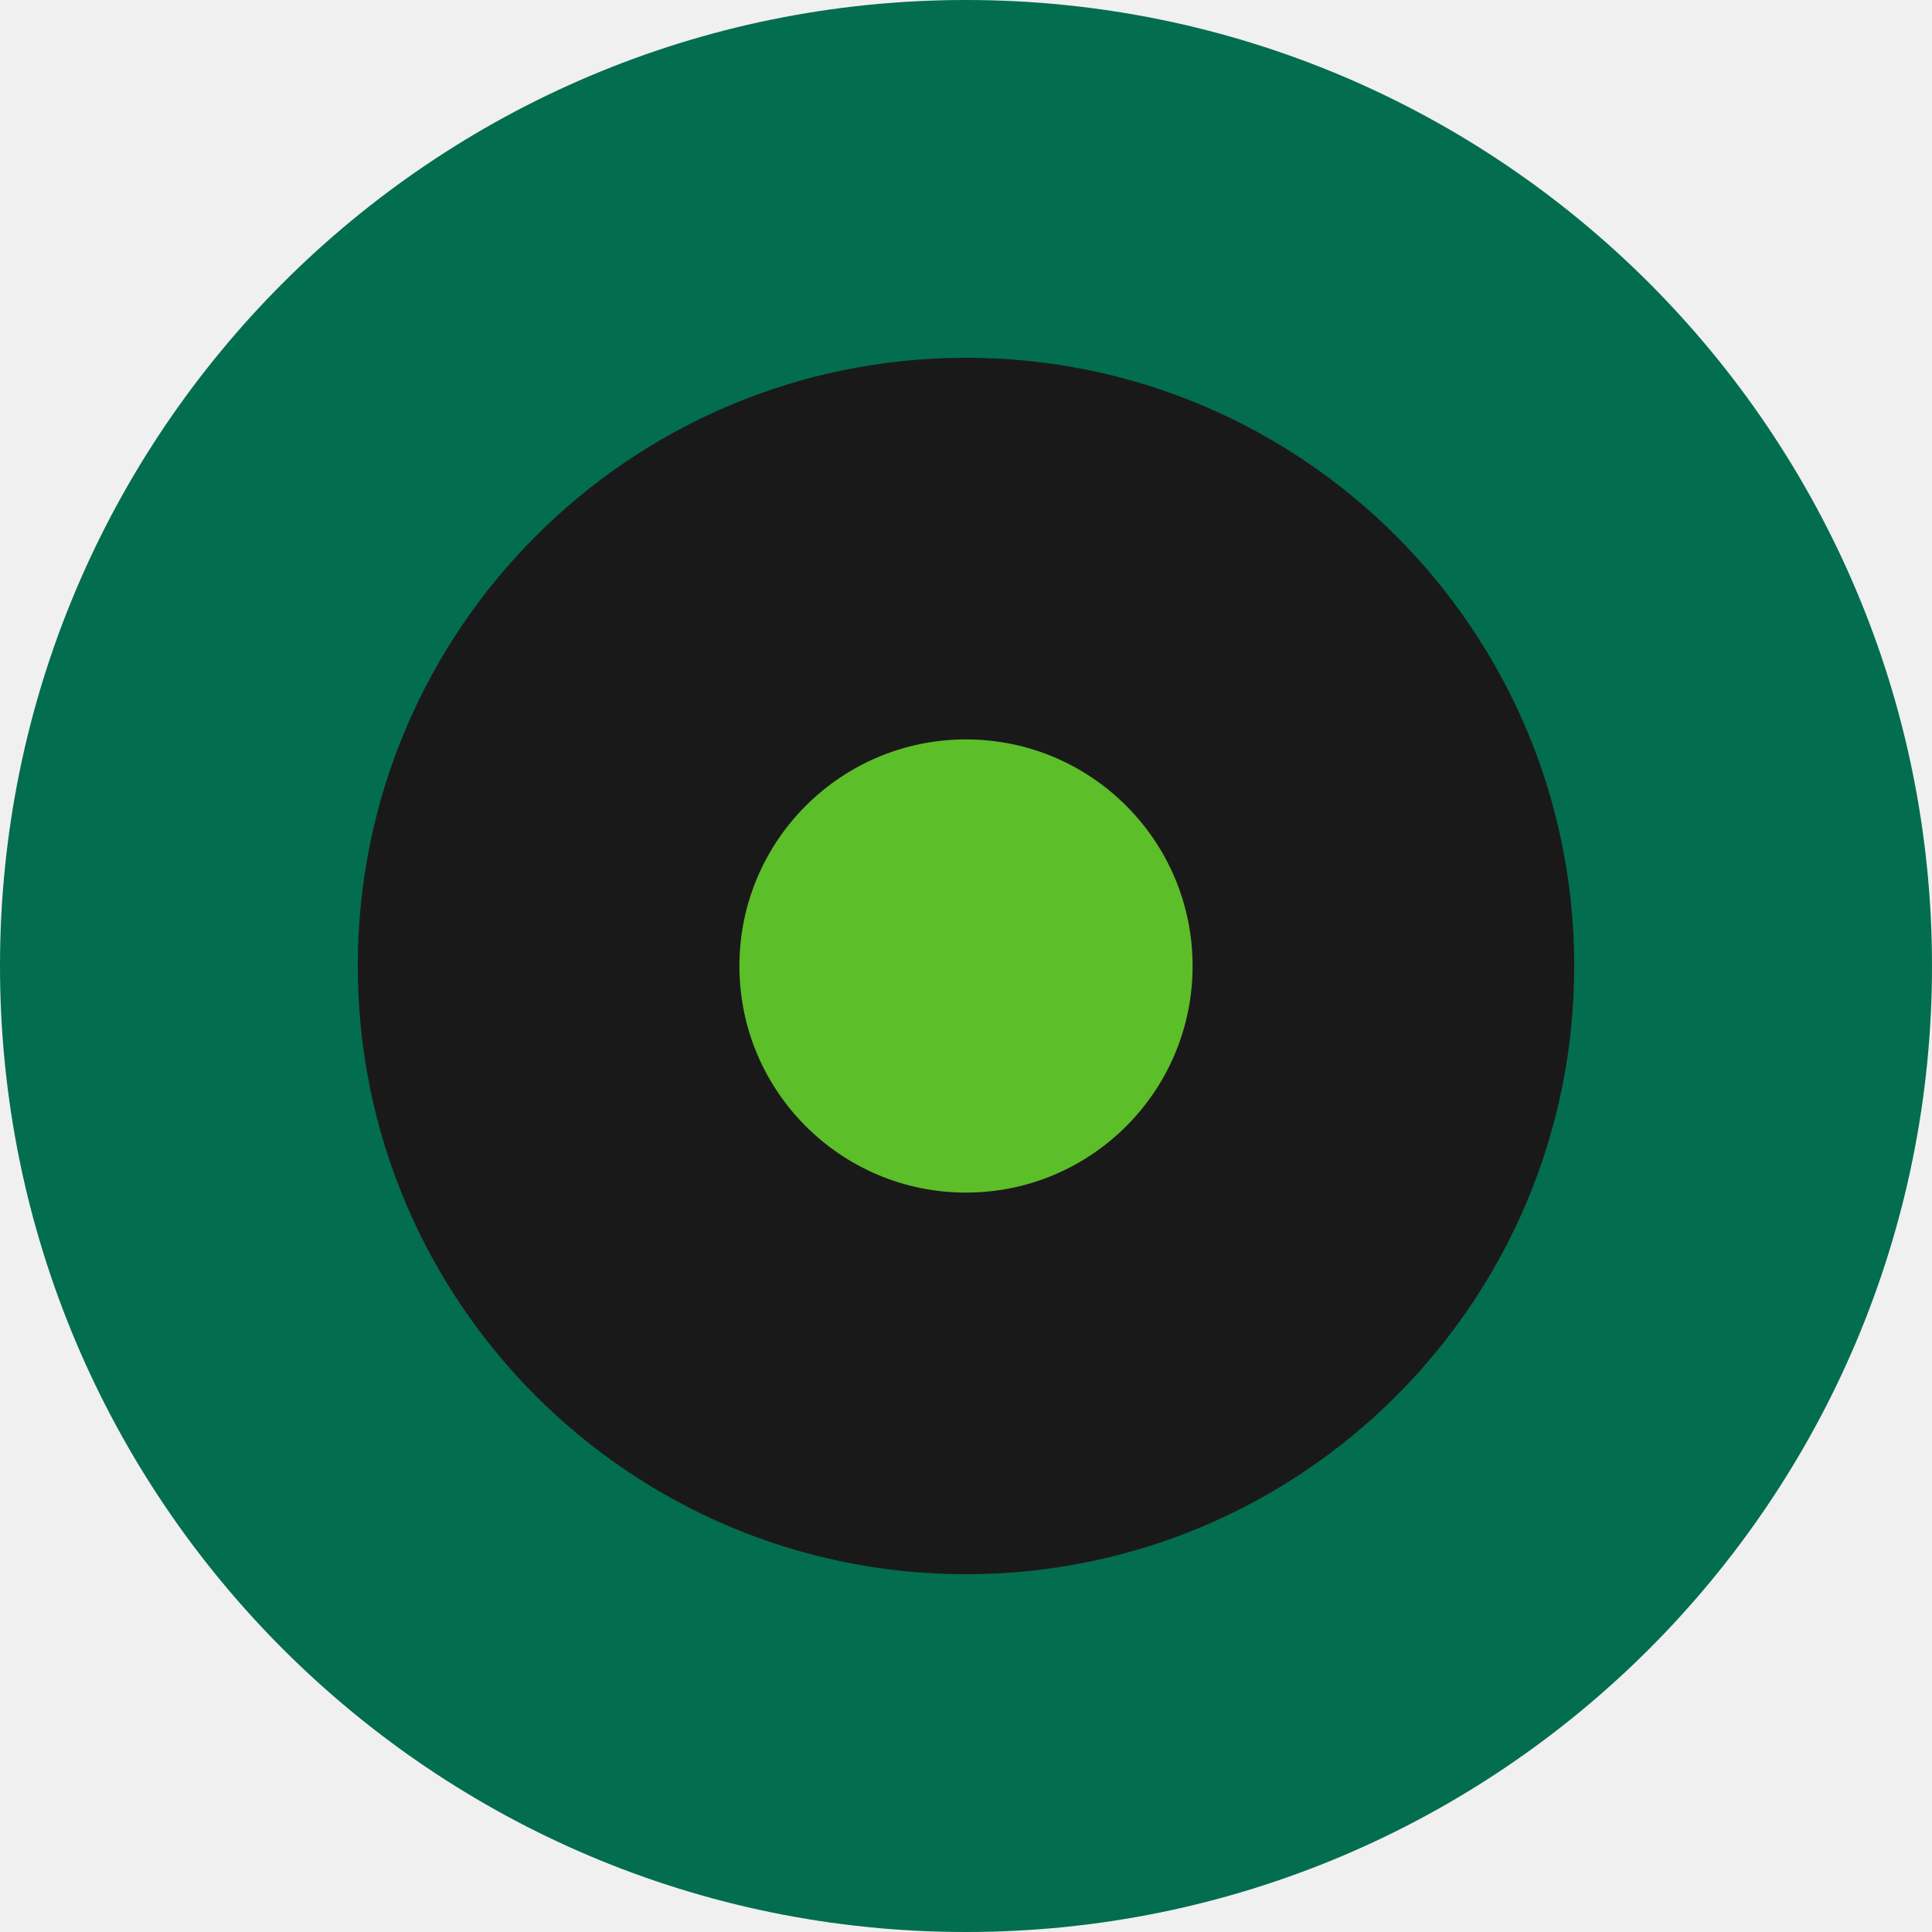
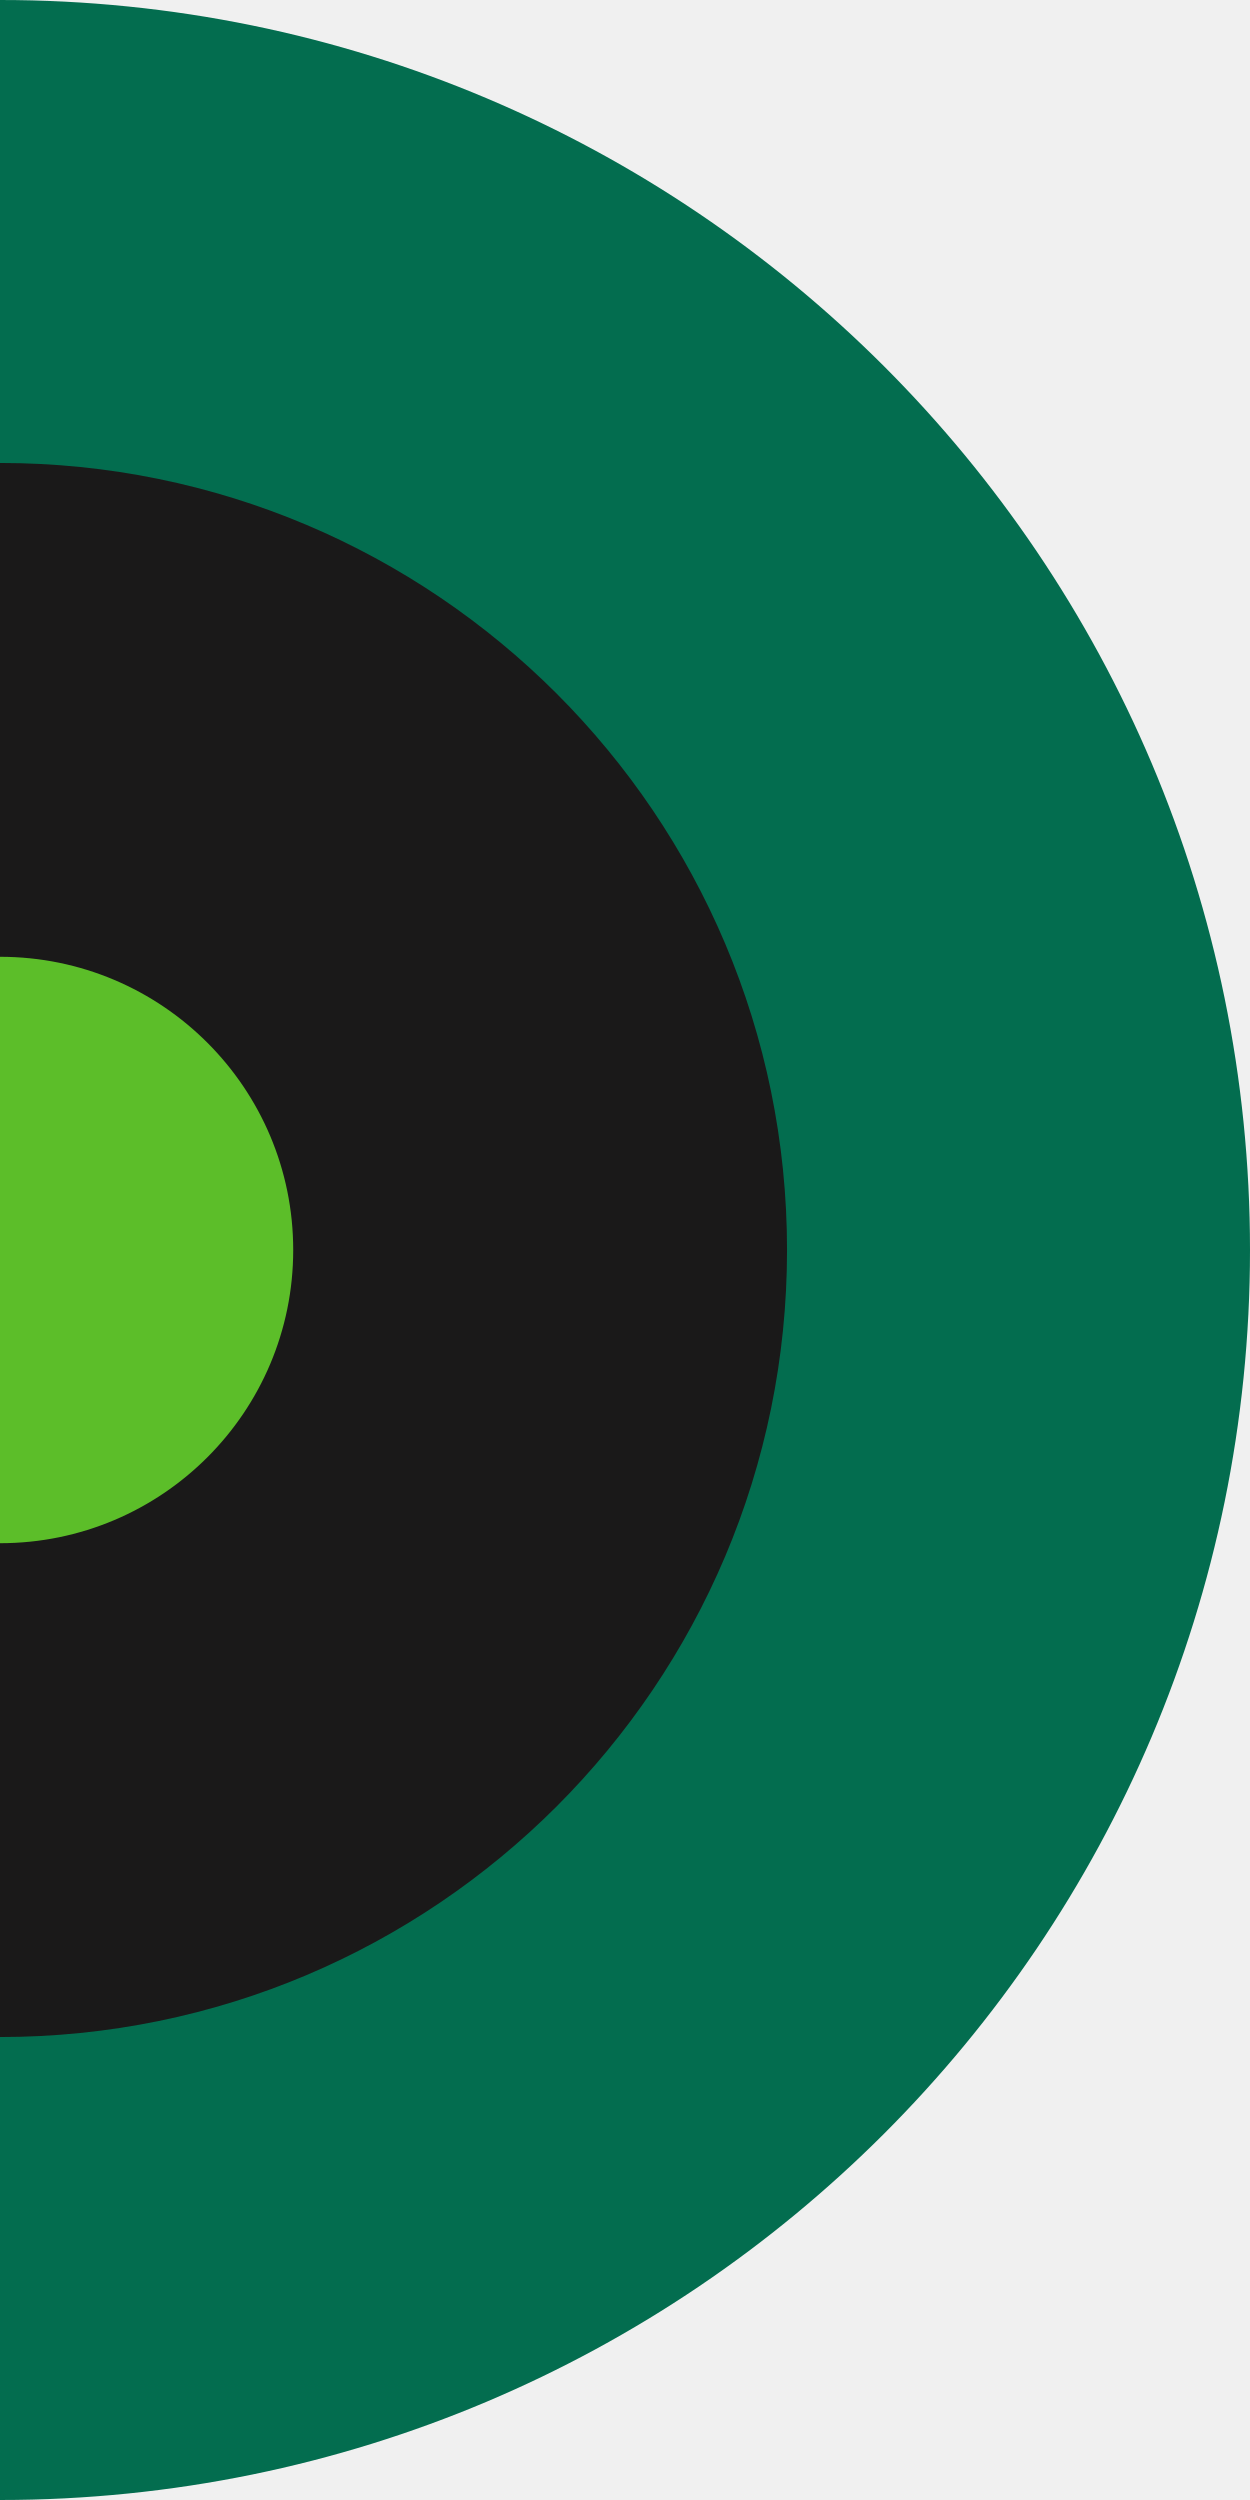
- <svg xmlns="http://www.w3.org/2000/svg" width="162px" height="162px" viewBox="0 0 162 162" version="1.1">
+ <svg xmlns="http://www.w3.org/2000/svg" xmlns:xlink="http://www.w3.org/1999/xlink" width="81px" height="162px" viewBox="0 0 81 162" version="1.1">
+   <defs>
+     <rect id="path-1" x="0" y="0" width="81" height="162" />
+   </defs>
  <g id="Page-1" stroke="none" stroke-width="1" fill="none" fill-rule="evenodd">
-     <g id="2" transform="translate(0, -147)">
-       <g id="owl1" transform="translate(0, 147)">
-         <path d="M80.999,0 C125.735,0 162,36.265 162,81.002 C162,125.735 125.735,162 80.999,162 C36.265,162 0,125.735 0,81.002 C0,36.265 36.265,0 80.999,0" id="Fill-315" fill="#036D4F" />
-         <path d="M81,30 C109.167,30 132,52.833 132,81.002 C132,109.167 109.167,132 81,132 C52.836,132 30,109.167 30,81.002 C30,52.833 52.836,30 81,30" id="Fill-316" fill="#1A1919" />
-         <path d="M80.999,62 C91.492,62 100,70.506 100,81.002 C100,91.494 91.492,100 80.999,100 C70.508,100 62,91.494 62,81.002 C62,70.506 70.508,62 80.999,62" id="Fill-317" fill="#5CBE29" />
+     <g id="owl3">
+       <mask id="mask-2" fill="white">
+         <use xlink:href="#path-1" />
+       </mask>
+       <g id="Mask" />
+       <g mask="url(#mask-2)" fill-rule="nonzero">
+         <g transform="translate(-81, 0)">
+           <path d="M80.999,0 C125.735,0 162,36.265 162,81.002 C162,125.735 125.735,162 80.999,162 C36.265,162 0,125.735 0,81.002 C0,36.265 36.265,0 80.999,0" id="Fill-315" fill="#036D4F" />
+           <path d="M81,30 C109.167,30 132,52.833 132,81.002 C132,109.167 109.167,132 81,132 C52.836,132 30,109.167 30,81.002 C30,52.833 52.836,30 81,30" id="Fill-316" fill="#1A1919" />
+           <path d="M80.999,62 C91.492,62 100,70.506 100,81.002 C100,91.494 91.492,100 80.999,100 C70.508,100 62,91.494 62,81.002 C62,70.506 70.508,62 80.999,62" id="Fill-317" fill="#5CBE29" />
+         </g>
      </g>
    </g>
  </g>
</svg>
